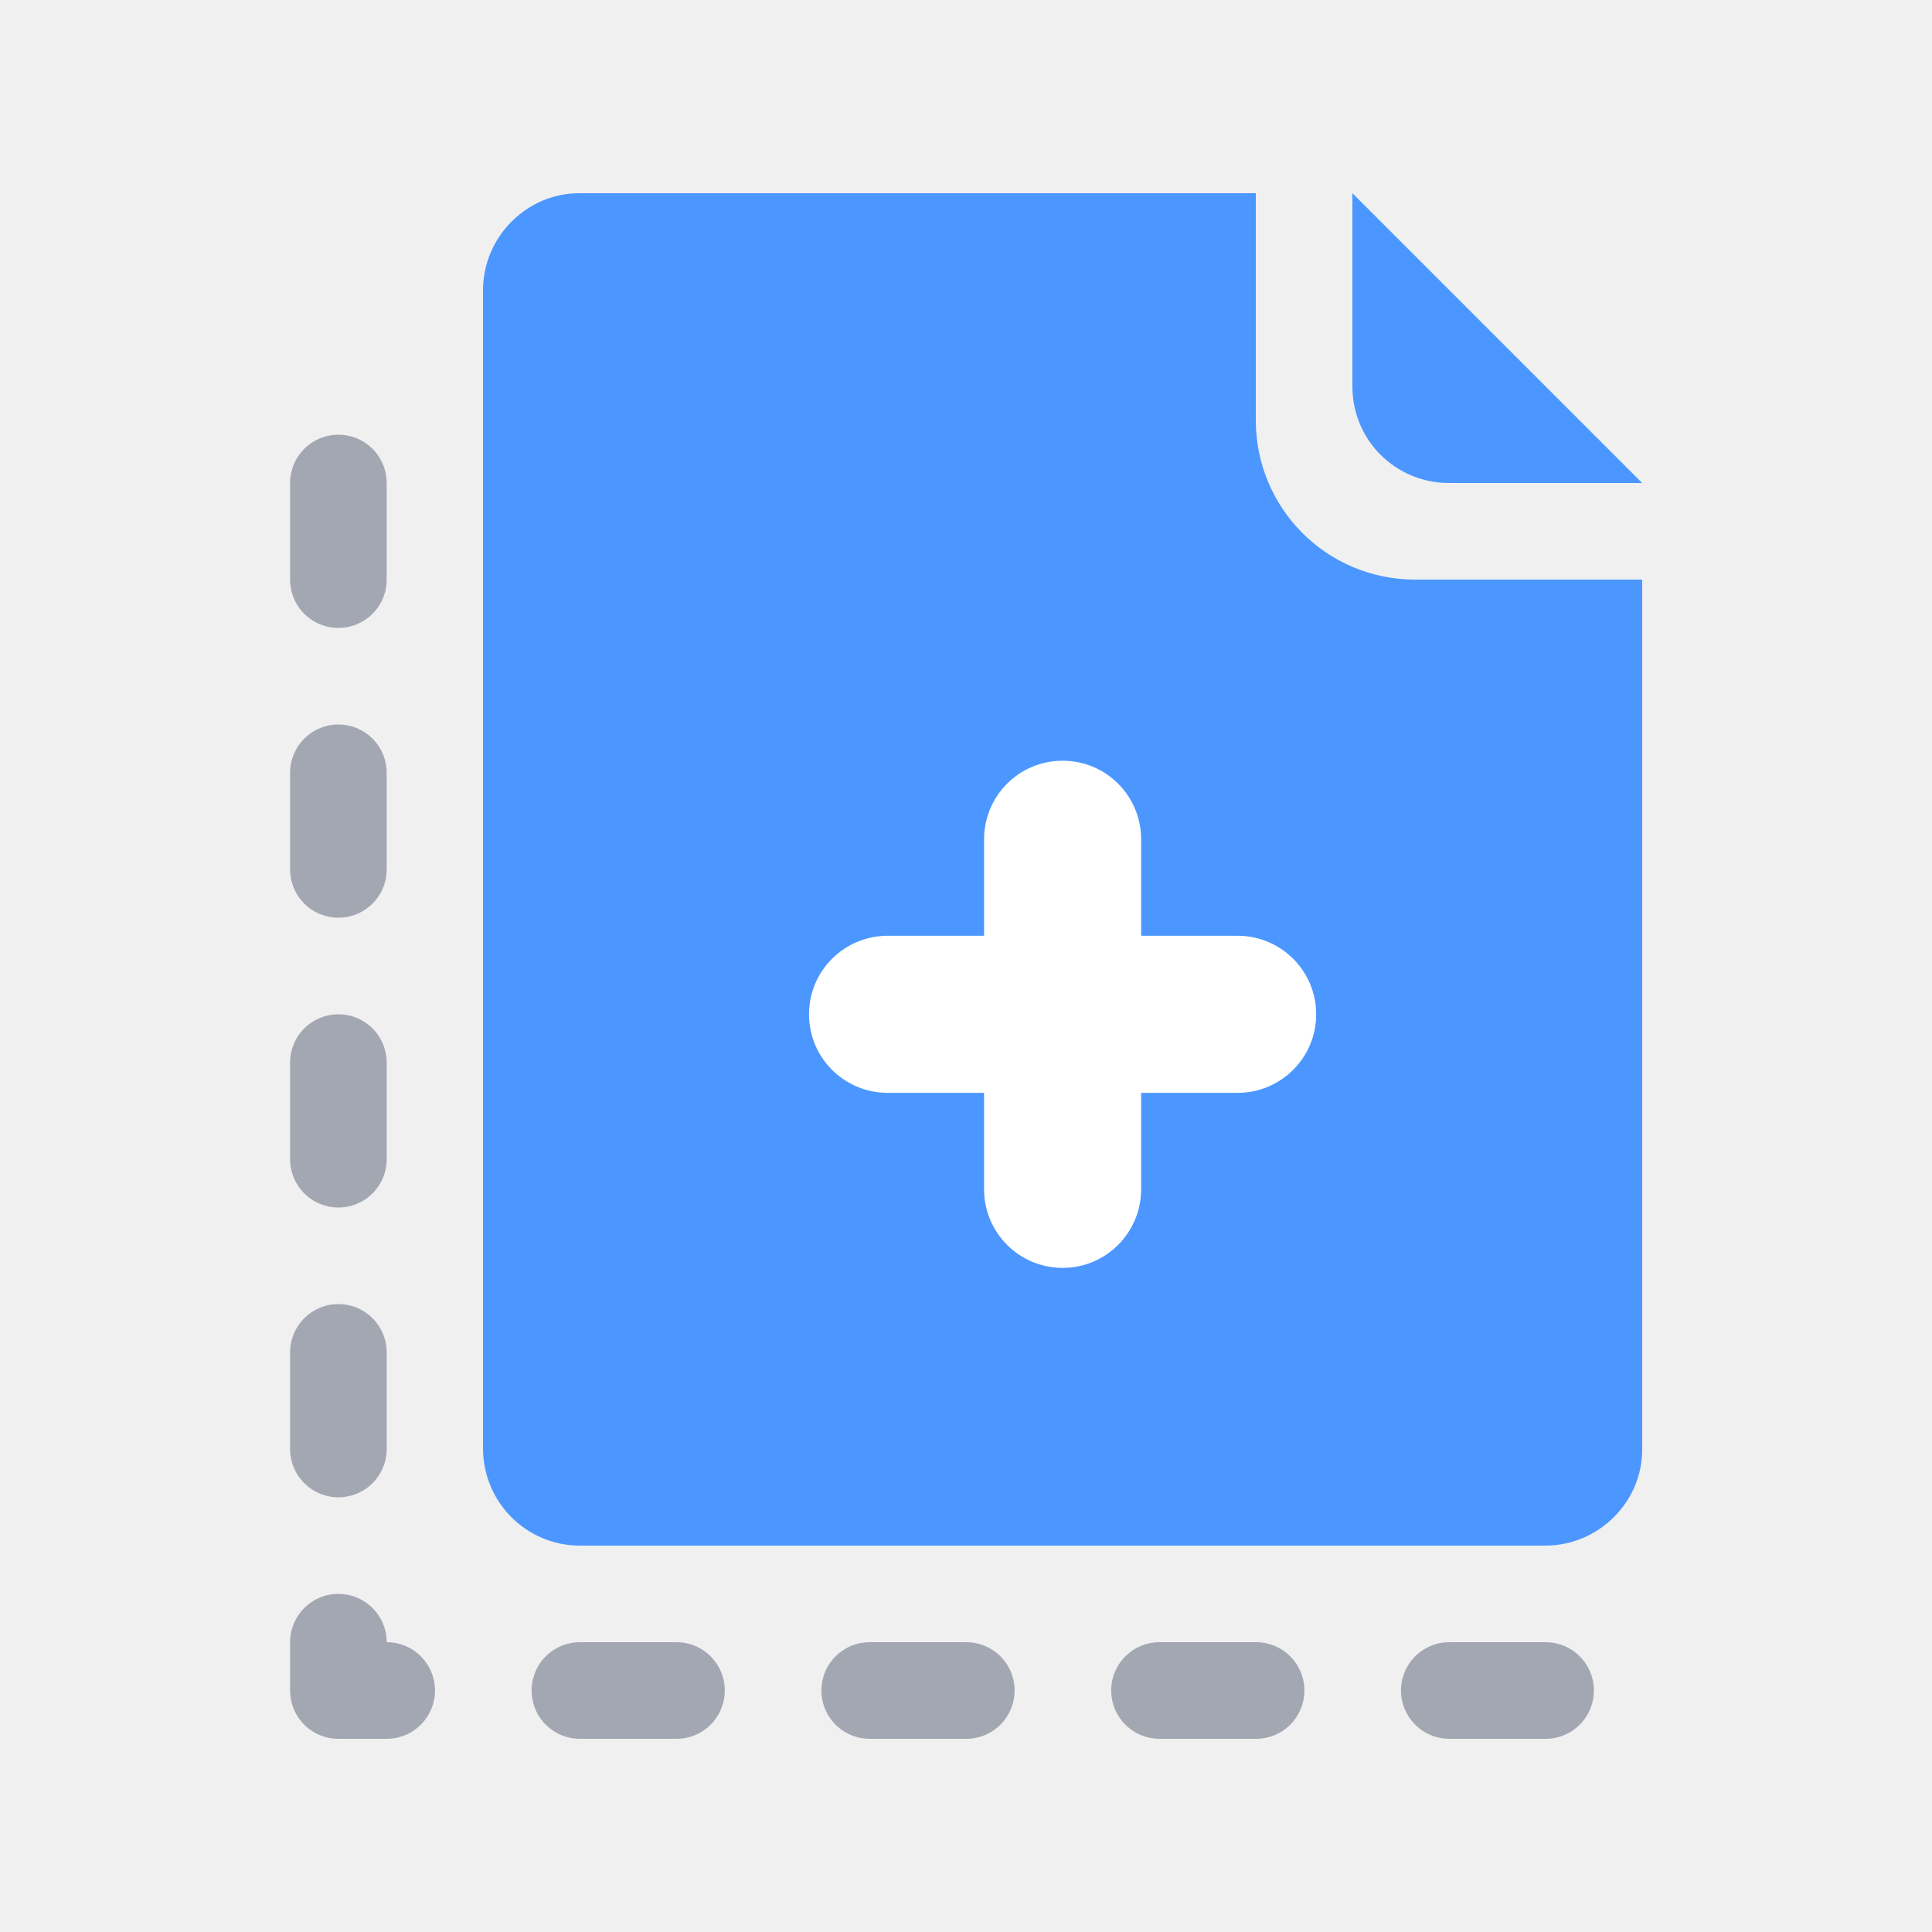
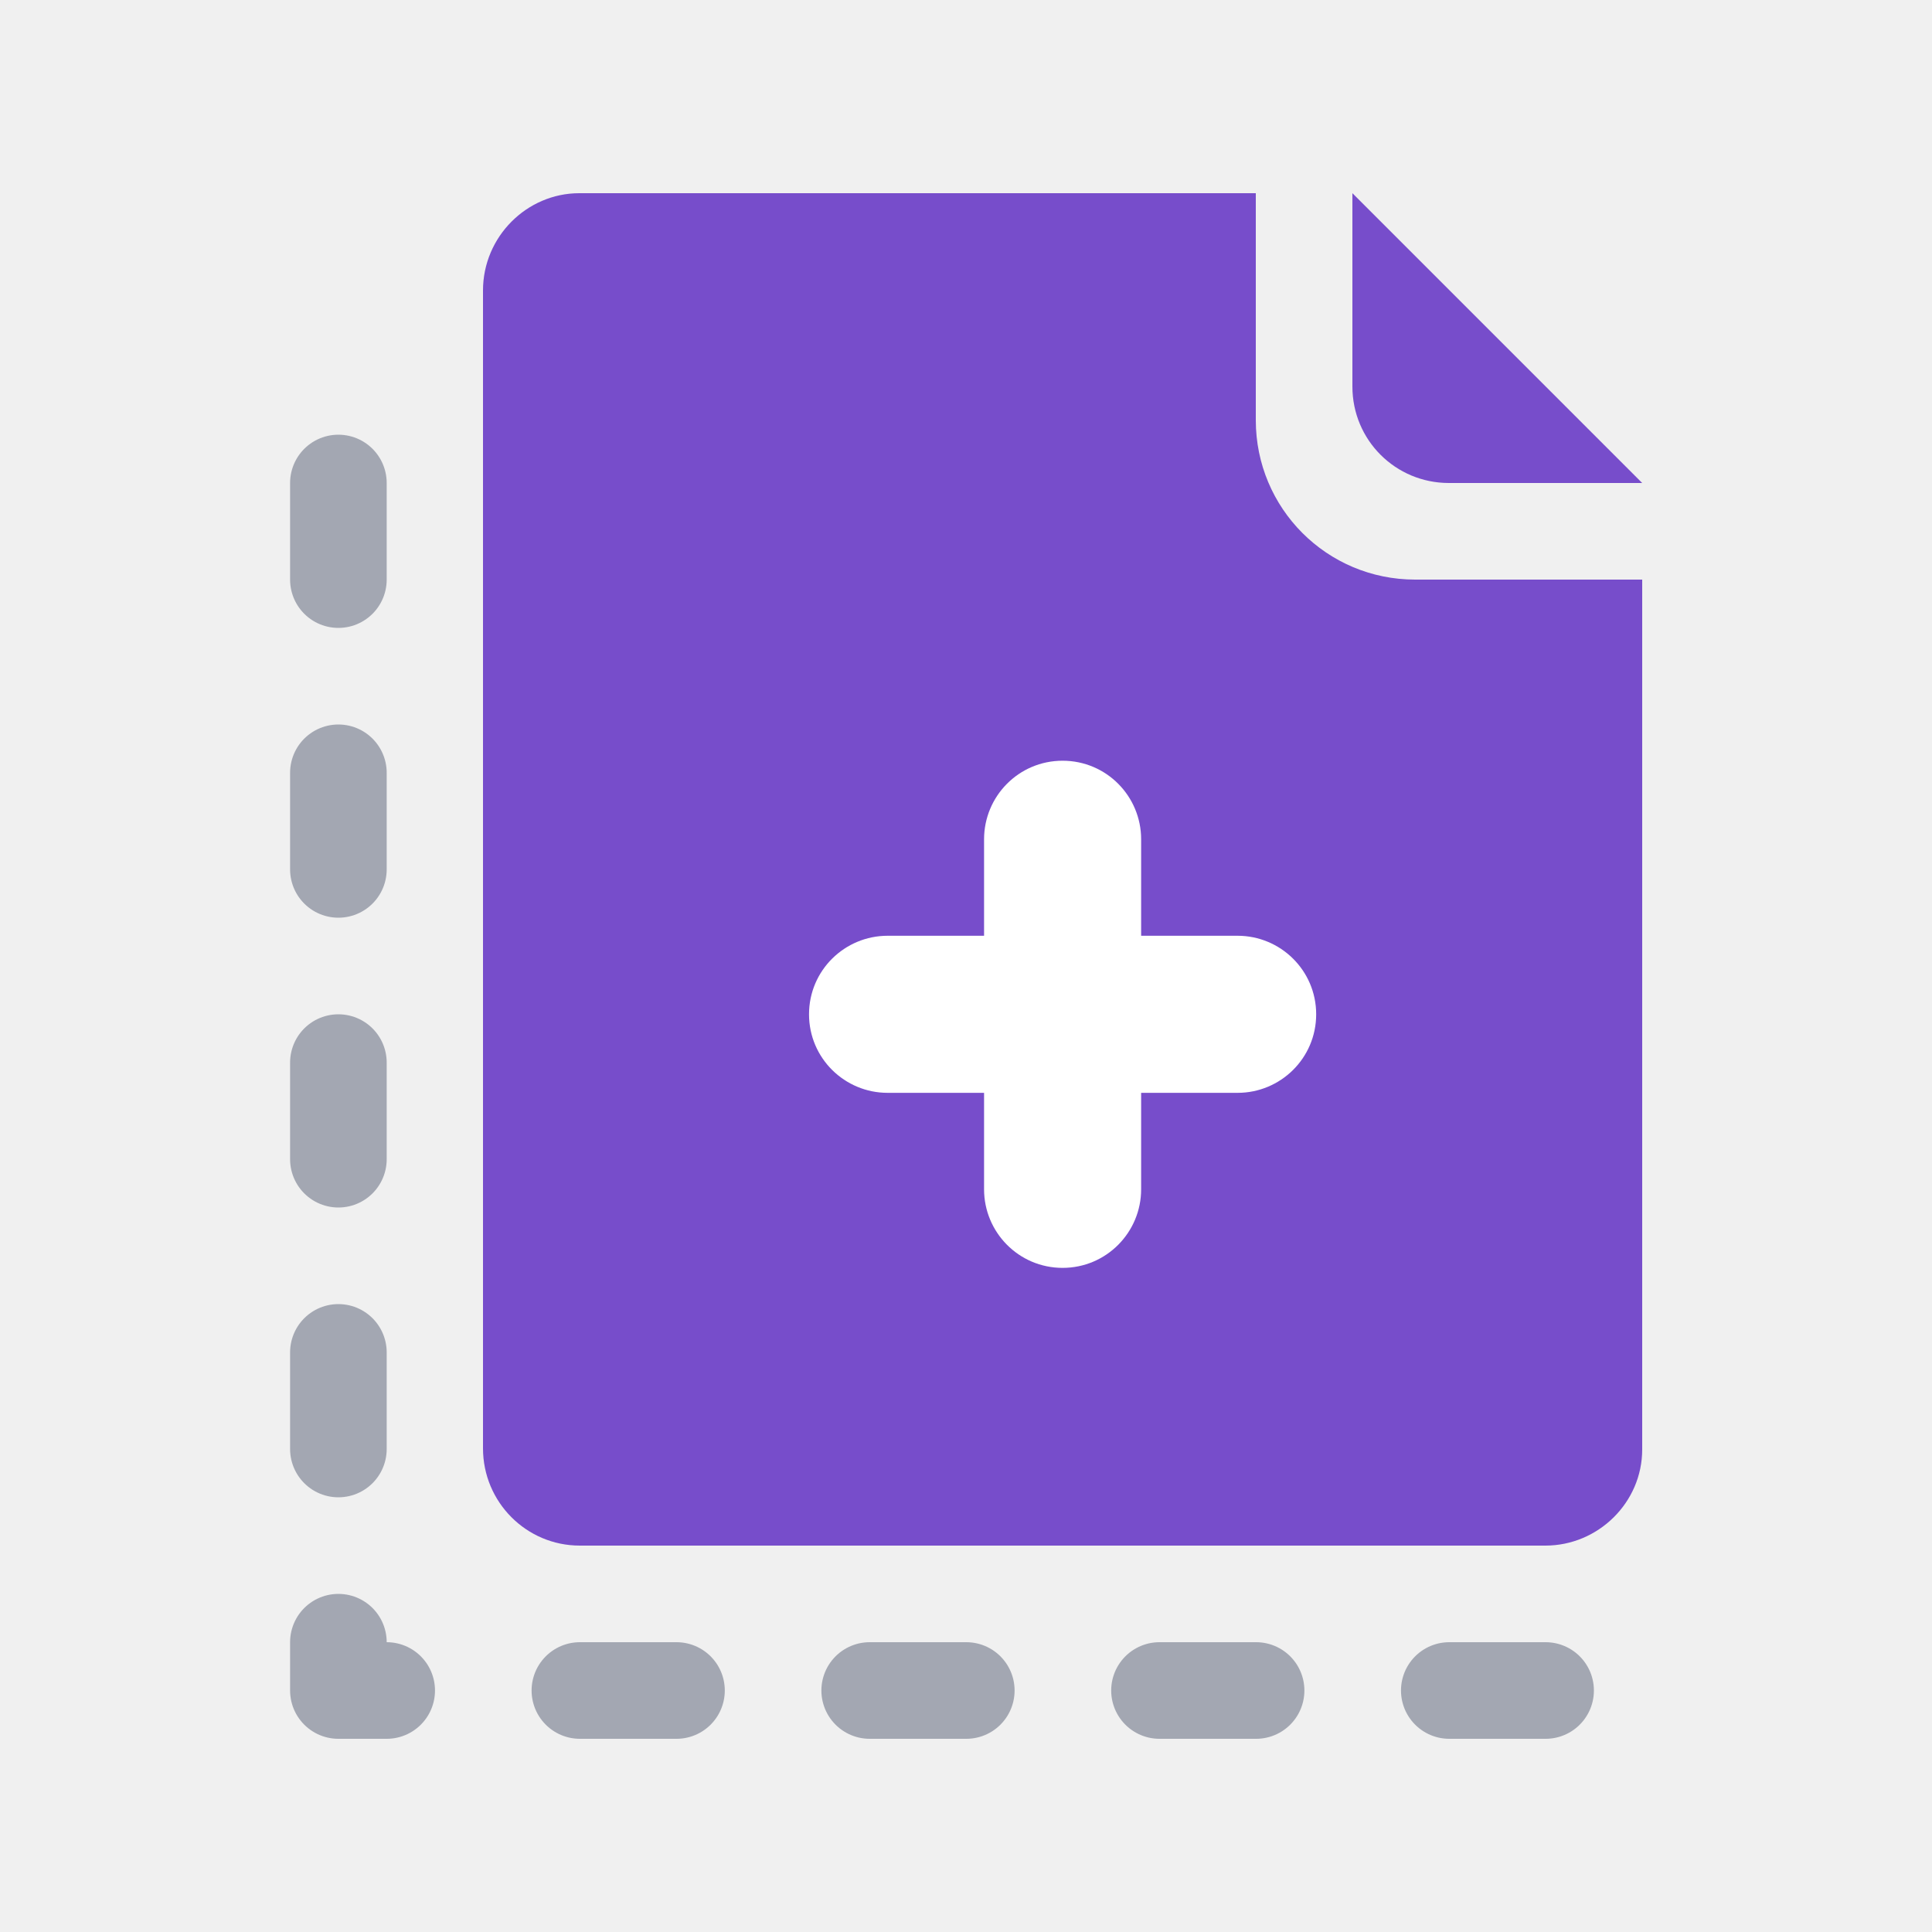
<svg xmlns="http://www.w3.org/2000/svg" width="20px" height="20px" viewBox="0 0 20 20" version="1.1">
  <defs />
  <g id="Page-1" stroke="none" stroke-width="1" fill="none" fill-rule="evenodd">
    <g id="copy-v2">
      <g id="copy" transform="translate(3, 2)">
        <polyline id="Path-3" stroke-opacity="0.5" stroke="#575E75" stroke-linecap="round" stroke-linejoin="round" stroke-dasharray="1,2" points="0.503 3 0.503 15.5 13 15.5" />
-         <path d="M2,1.007 C2,0.451 2.453,0 2.997,0 L10,0 L10,2.35 C10,3.261 10.734,4 11.65,4 L14,4 L14,13.005 C14,13.554 13.544,14 12.998,14 L3.002,14 C2.449,14 2,13.55 2,12.993 L2,1.007 Z" id="Rectangle-4" fill="#4C97FF" />
-         <path d="M11,0 L14,3 L11.999,3 C11.447,3 11,2.557 11,2.001 L11,0 Z" id="Rectangle-5" fill="#4C97FF" />
+         <path d="M2,1.007 C2,0.451 2.453,0 2.997,0 L10,0 L10,2.35 C10,3.261 10.734,4 11.65,4 L14,4 L14,13.005 C14,13.554 13.544,14 12.998,14 L3.002,14 C2.449,14 2,13.55 2,12.993 L2,1.007 Z" id="Rectangle-4" fill="#774DCB" />
+         <path d="M11,0 L14,3 L11.999,3 C11.447,3 11,2.557 11,2.001 L11,0 Z" id="Rectangle-5" fill="#774DCB" />
        <path d="M9.812,9.188 L8.688,9.188 L8.688,10.312 C8.688,10.686 8.386,11 8,11 C7.614,11 7.312,10.686 7.312,10.312 L7.312,9.188 L6.188,9.188 C5.814,9.188 5.5,8.886 5.5,8.5 C5.5,8.114 5.814,7.812 6.188,7.812 L7.312,7.812 L7.312,6.688 C7.312,6.313 7.614,6 8,6 C8.386,6 8.688,6.313 8.688,6.688 L8.688,7.812 L9.812,7.812 C10.186,7.812 10.5,8.114 10.5,8.5 C10.5,8.886 10.186,9.188 9.812,9.188 Z" id="Fill-1" stroke="#FFFFFF" stroke-width="0.25" fill="#FFFFFF" />
      </g>
    </g>
  </g>
</svg>
